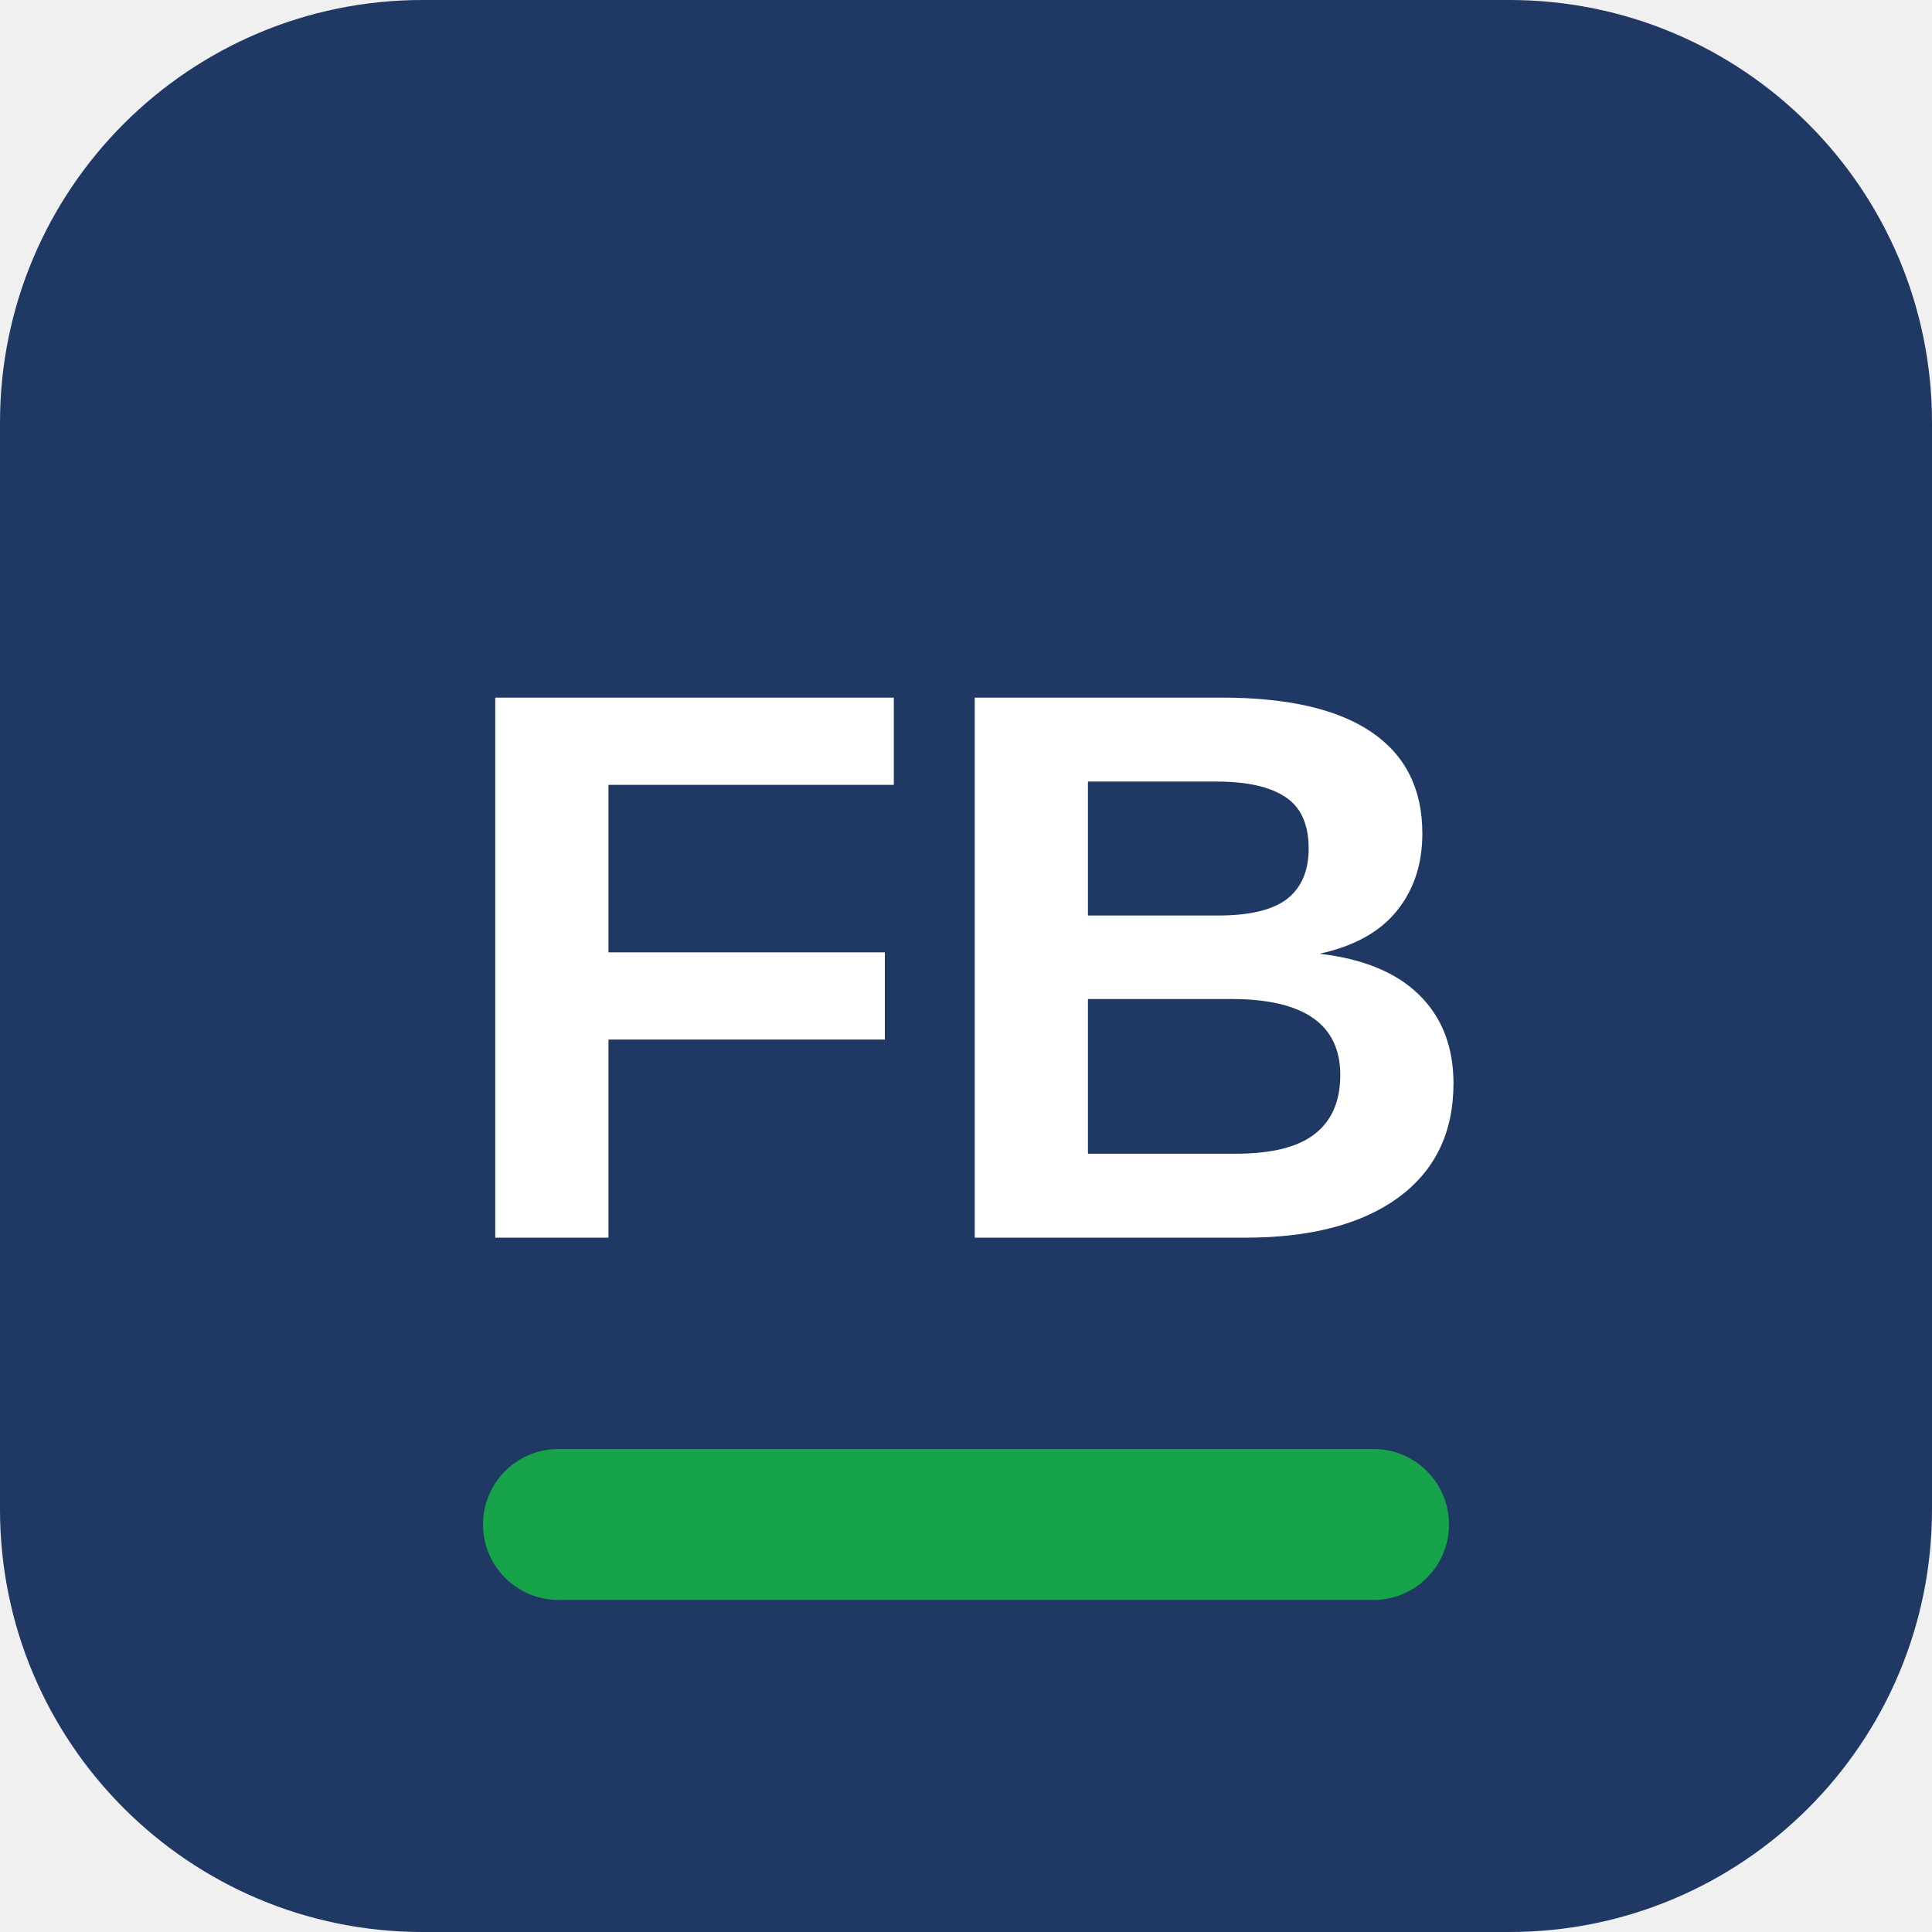
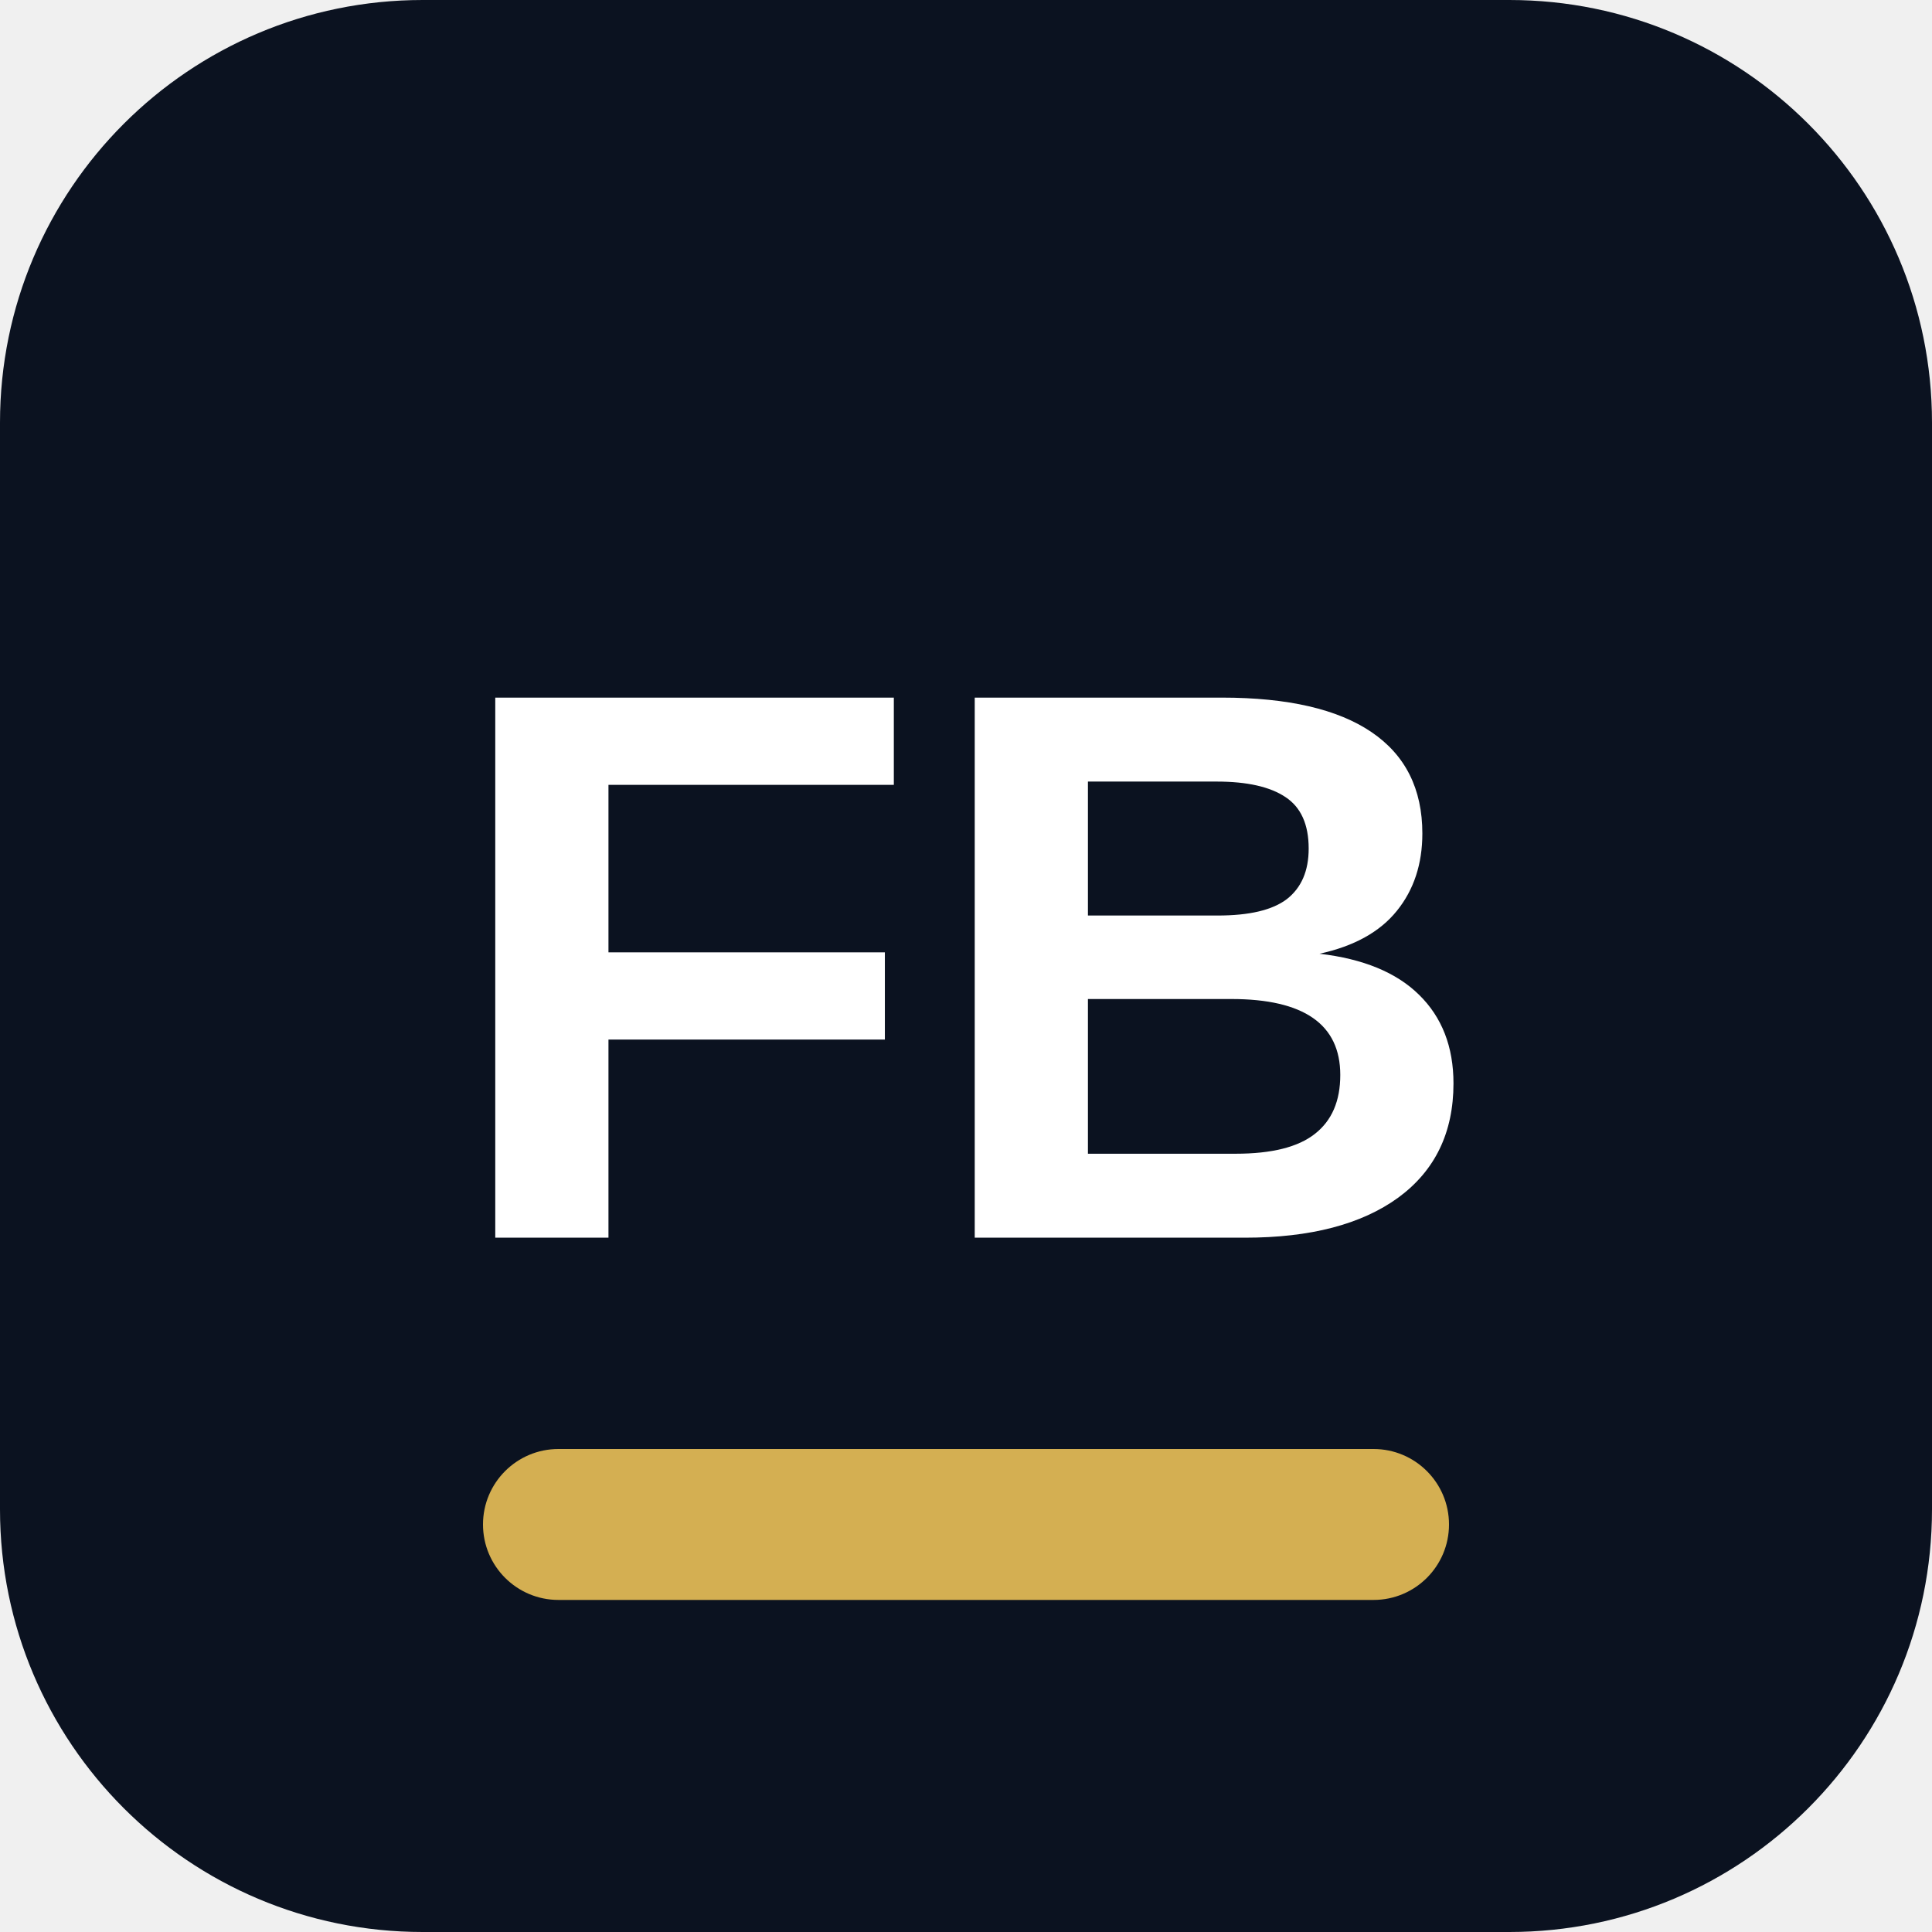
<svg xmlns="http://www.w3.org/2000/svg" width="64" height="64" viewBox="0 0 64 64">
-   <rect width="64" height="64" rx="14" fill="#1F3864" />
+   <rect width="64" height="64" rx="14" fill="#0B1220" />
  <text x="32" y="41" text-anchor="middle" font-family="Arial, Helvetica, sans-serif" font-size="26" font-weight="700" fill="#ffffff">FB</text>
-   <rect x="16" y="48" width="32" height="5" rx="2.5" fill="#16A34A" />
+   <rect x="16" y="48" width="32" height="5" rx="2.5" fill="#D4AF52" />
</svg>
